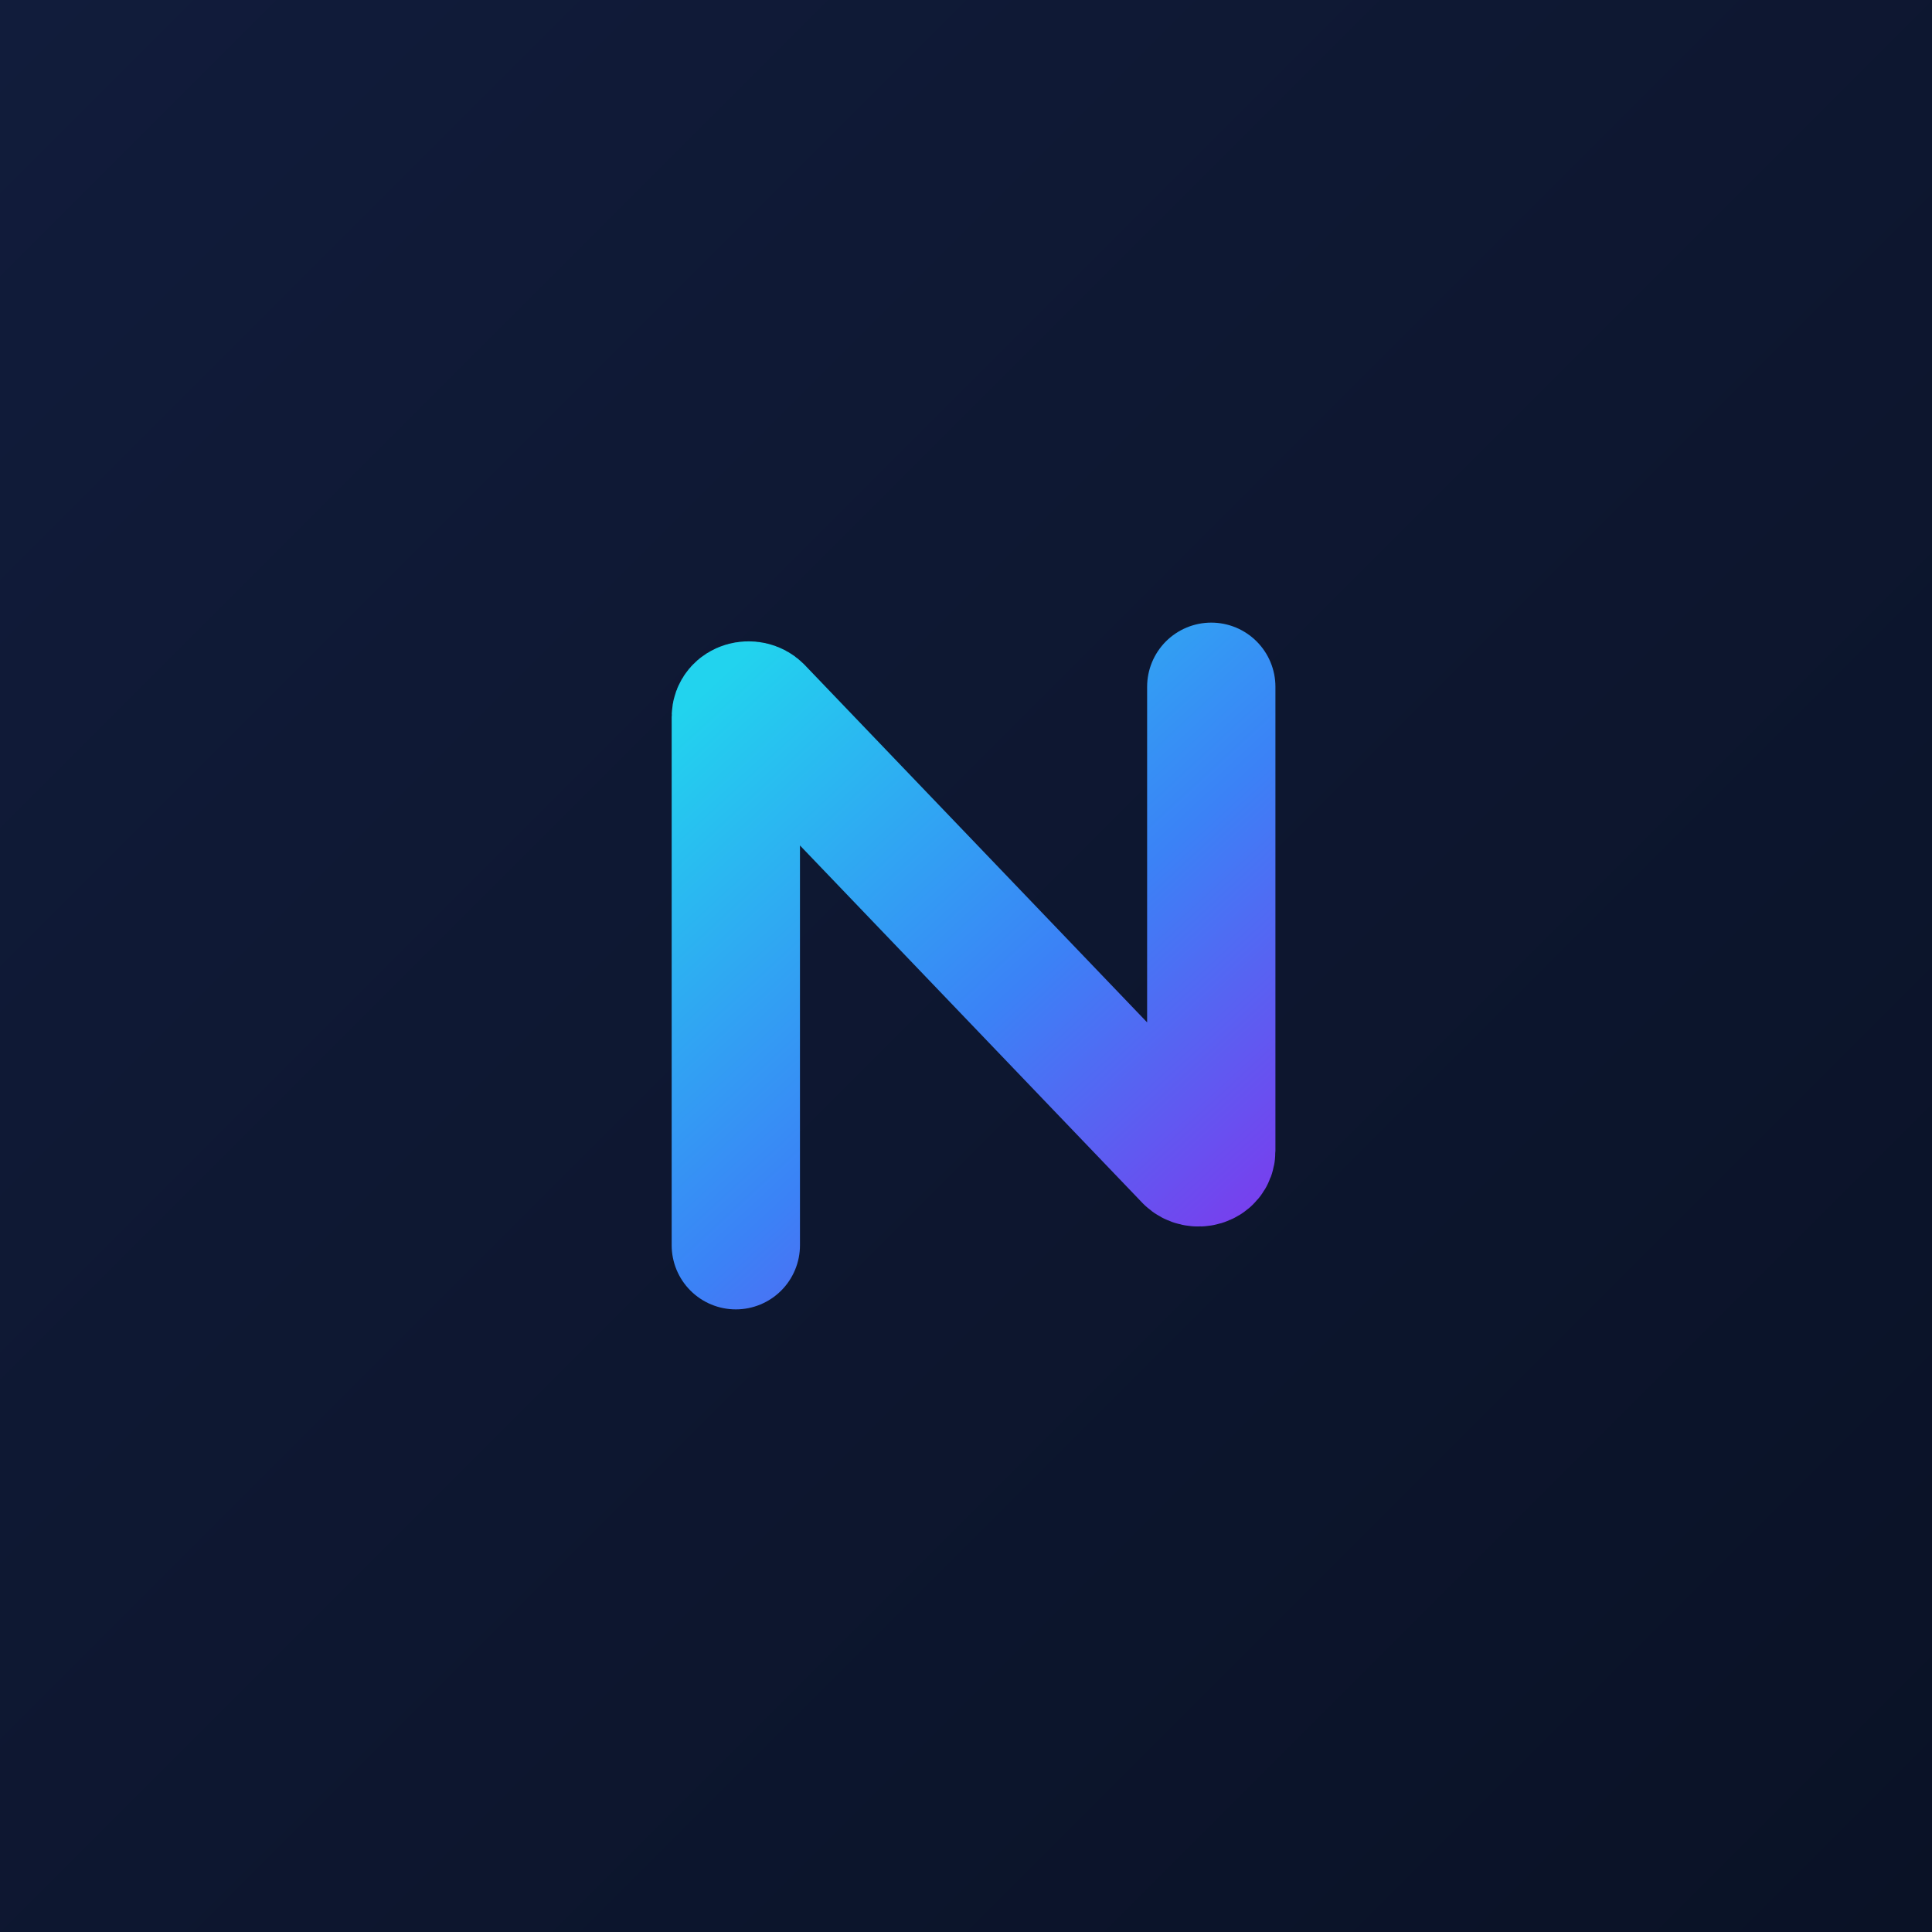
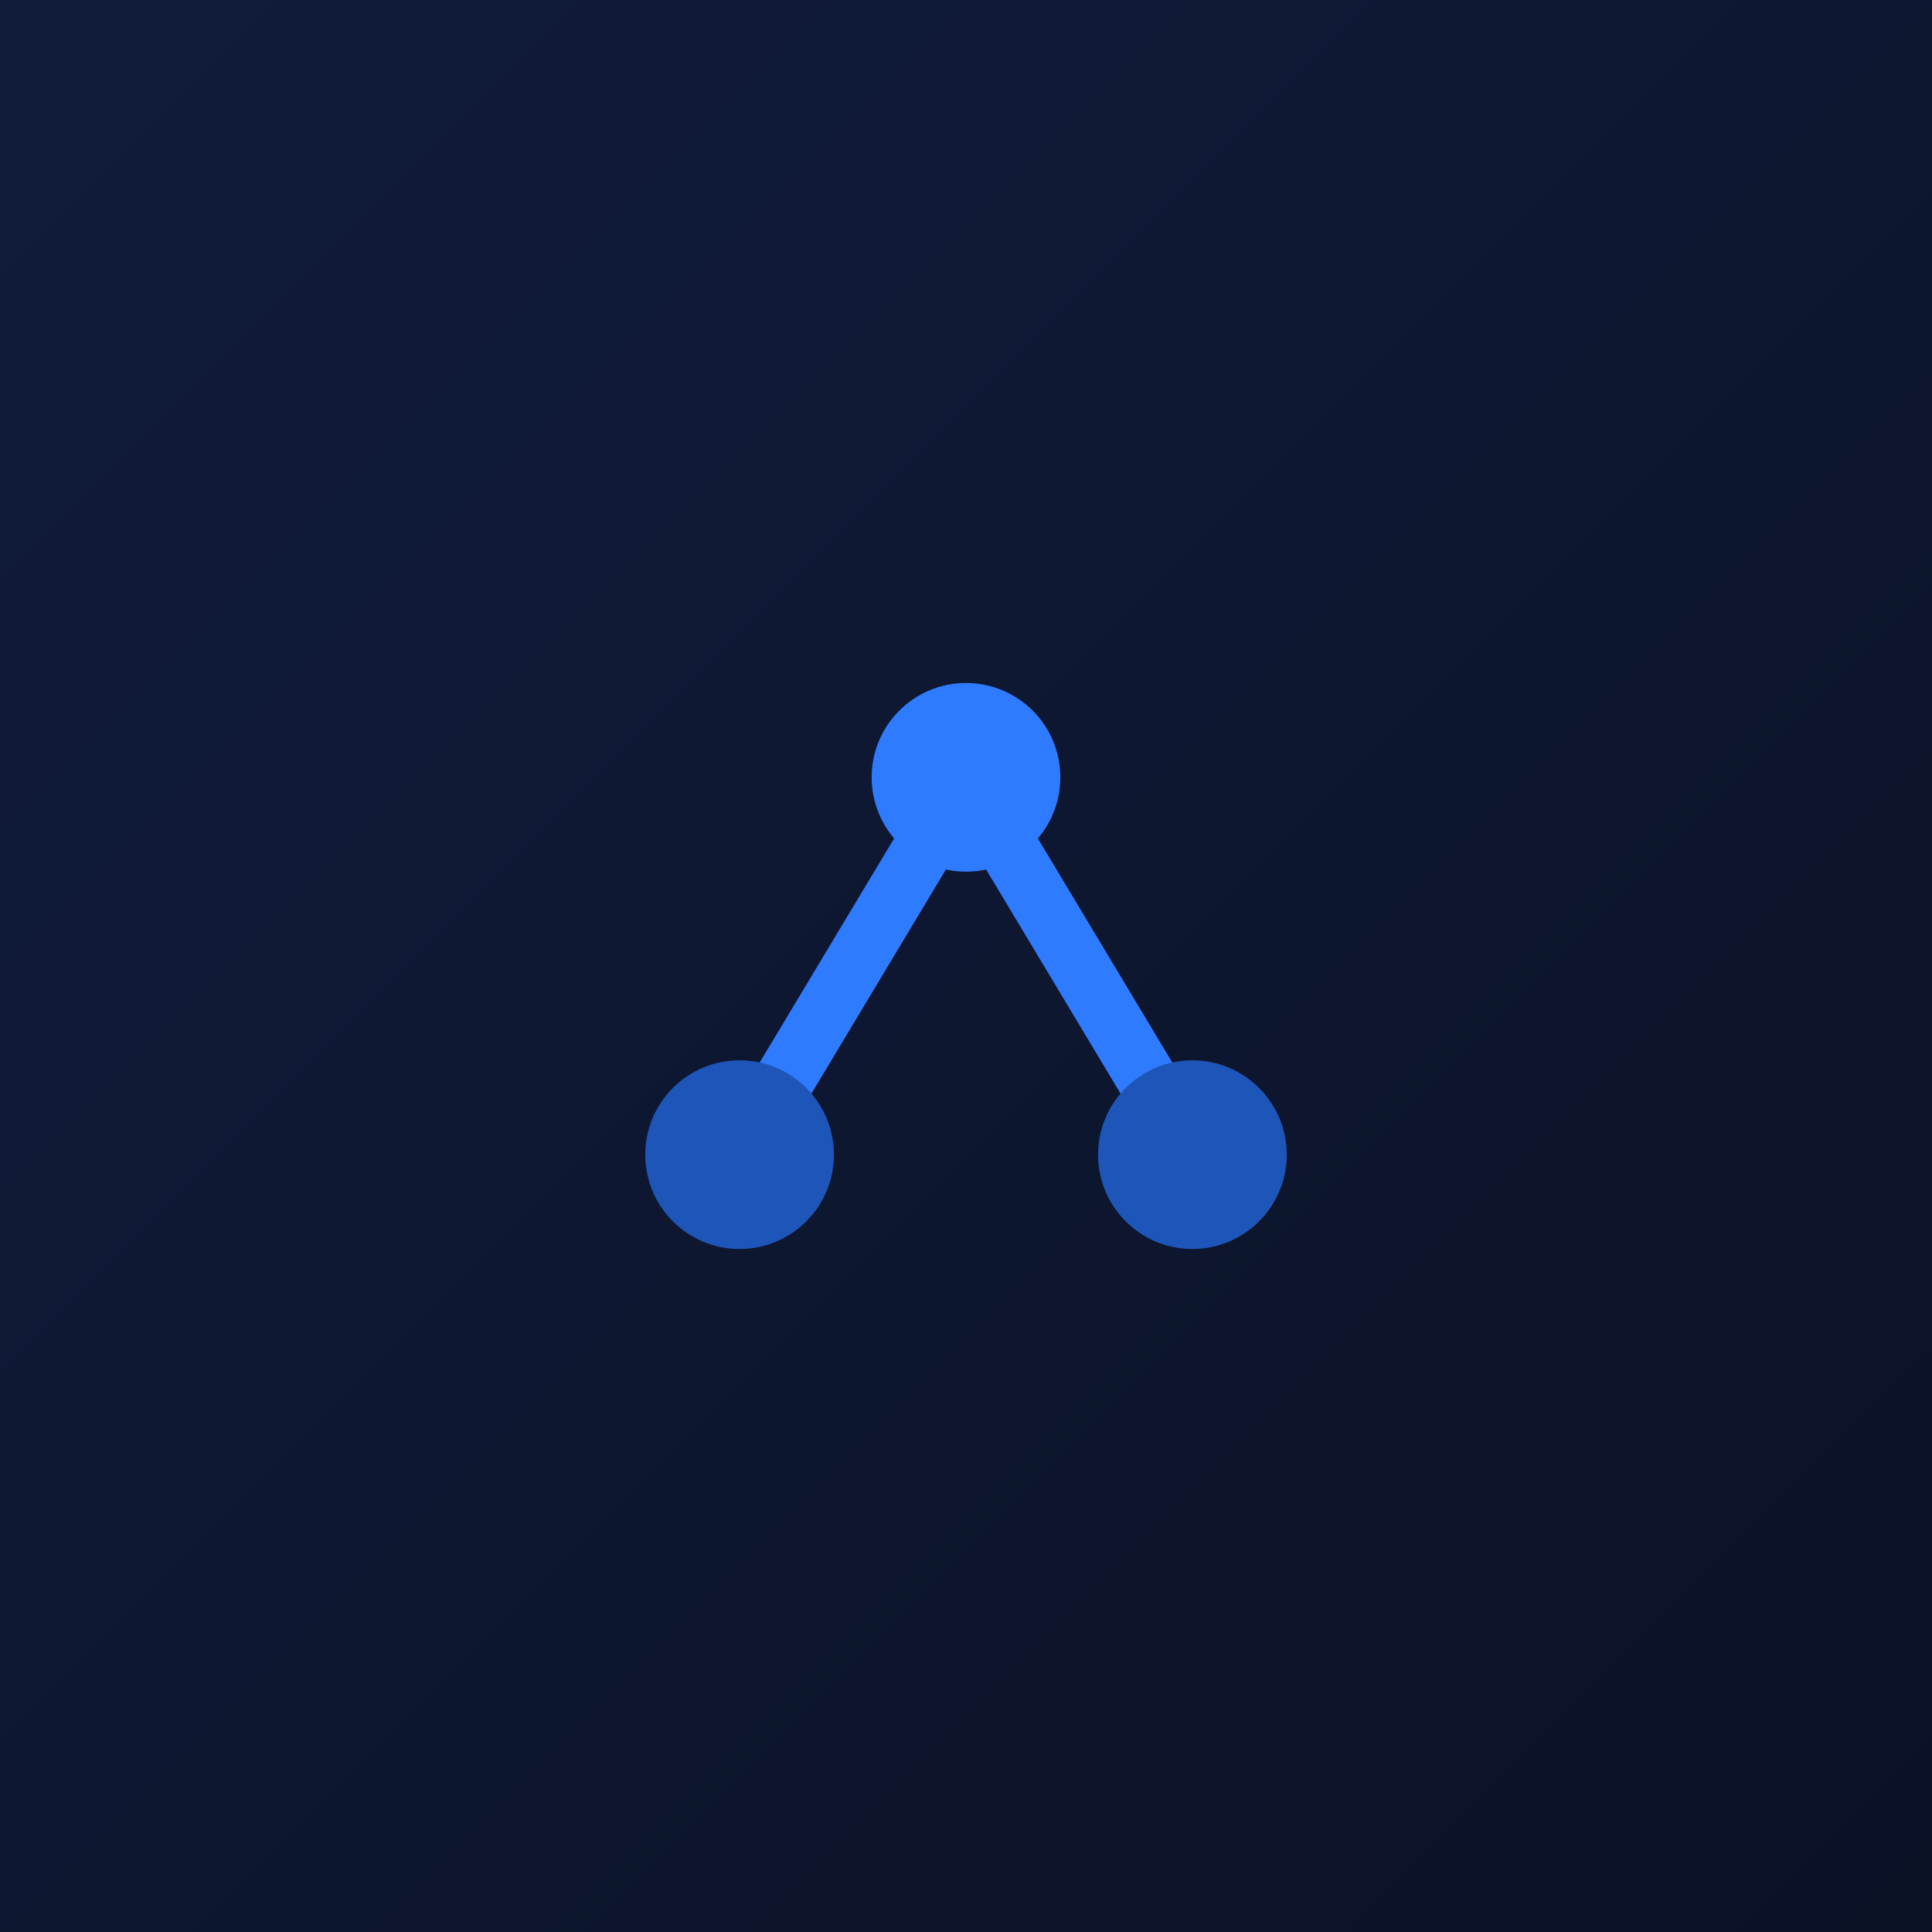
<svg xmlns="http://www.w3.org/2000/svg" width="512" height="512" viewBox="0 0 512 512" fill="none" role="img" aria-label="NEXA">
  <defs>
    <linearGradient id="mx-bg" x1="0" y1="0" x2="512" y2="512" gradientUnits="userSpaceOnUse">
      <stop stop-color="#111C3B" />
      <stop offset="1" stop-color="#0A1226" />
    </linearGradient>
-     <linearGradient id="mx-n" x1="190" y1="180" x2="330" y2="332" gradientUnits="userSpaceOnUse">
-       <stop stop-color="#22D3EE" />
-       <stop offset="0.55" stop-color="#3B82F6" />
-       <stop offset="1" stop-color="#7C3AED" />
-     </linearGradient>
  </defs>
  <rect width="512" height="512" fill="url(#mx-bg)" />
-   <path d="M195 330V190c0-3 4-4 6-2l114 119c2 2 6 1 6-2V182" stroke="url(#mx-n)" stroke-width="34" stroke-linecap="round" stroke-linejoin="round" fill="none" />
+   <g transform="translate(136,136) scale(5)">
+     <line x1="12" y1="34" x2="24" y2="14" stroke="#2F7BFF" stroke-width="3.2" stroke-linecap="round" />
+     <line x1="24" y1="14" x2="36" y2="34" stroke="#2F7BFF" stroke-width="3.2" stroke-linecap="round" />
+     <circle cx="12" cy="34" r="5" fill="#1D56B8" />
+     <circle cx="24" cy="14" r="5" fill="#2F7BFF" />
+     <circle cx="36" cy="34" r="5" fill="#1D56B8" />
+   </g>
</svg>
